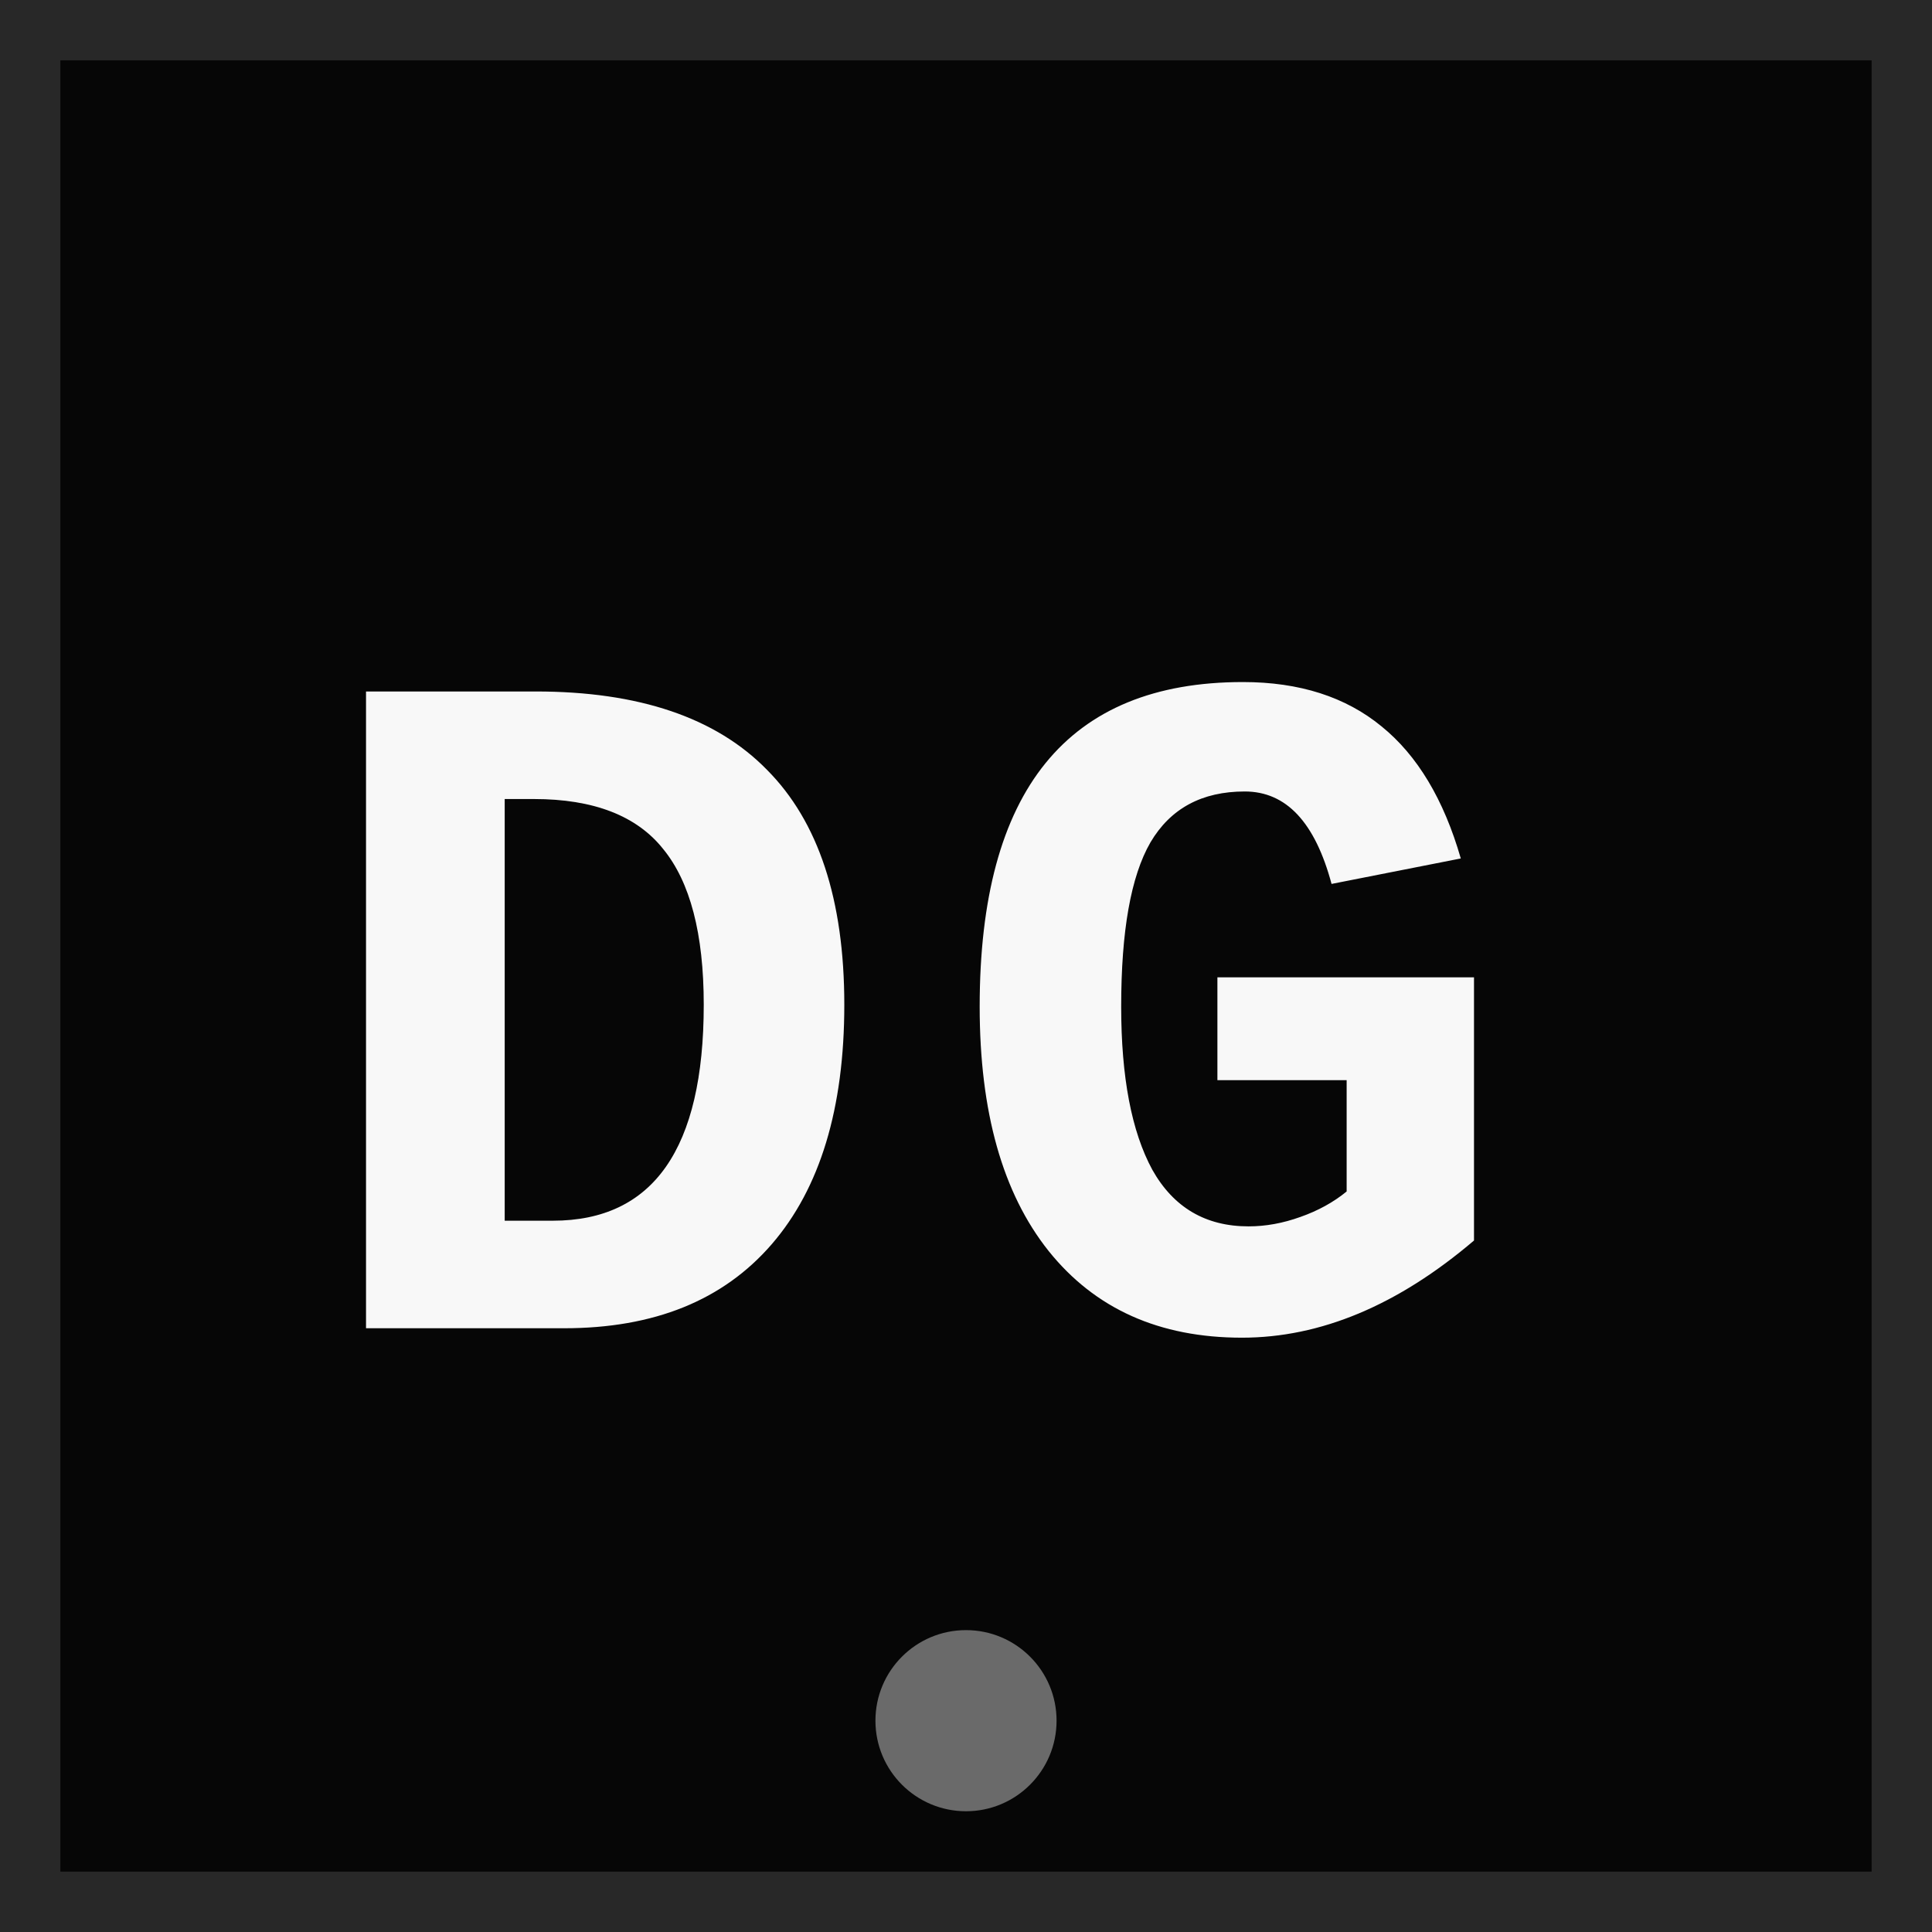
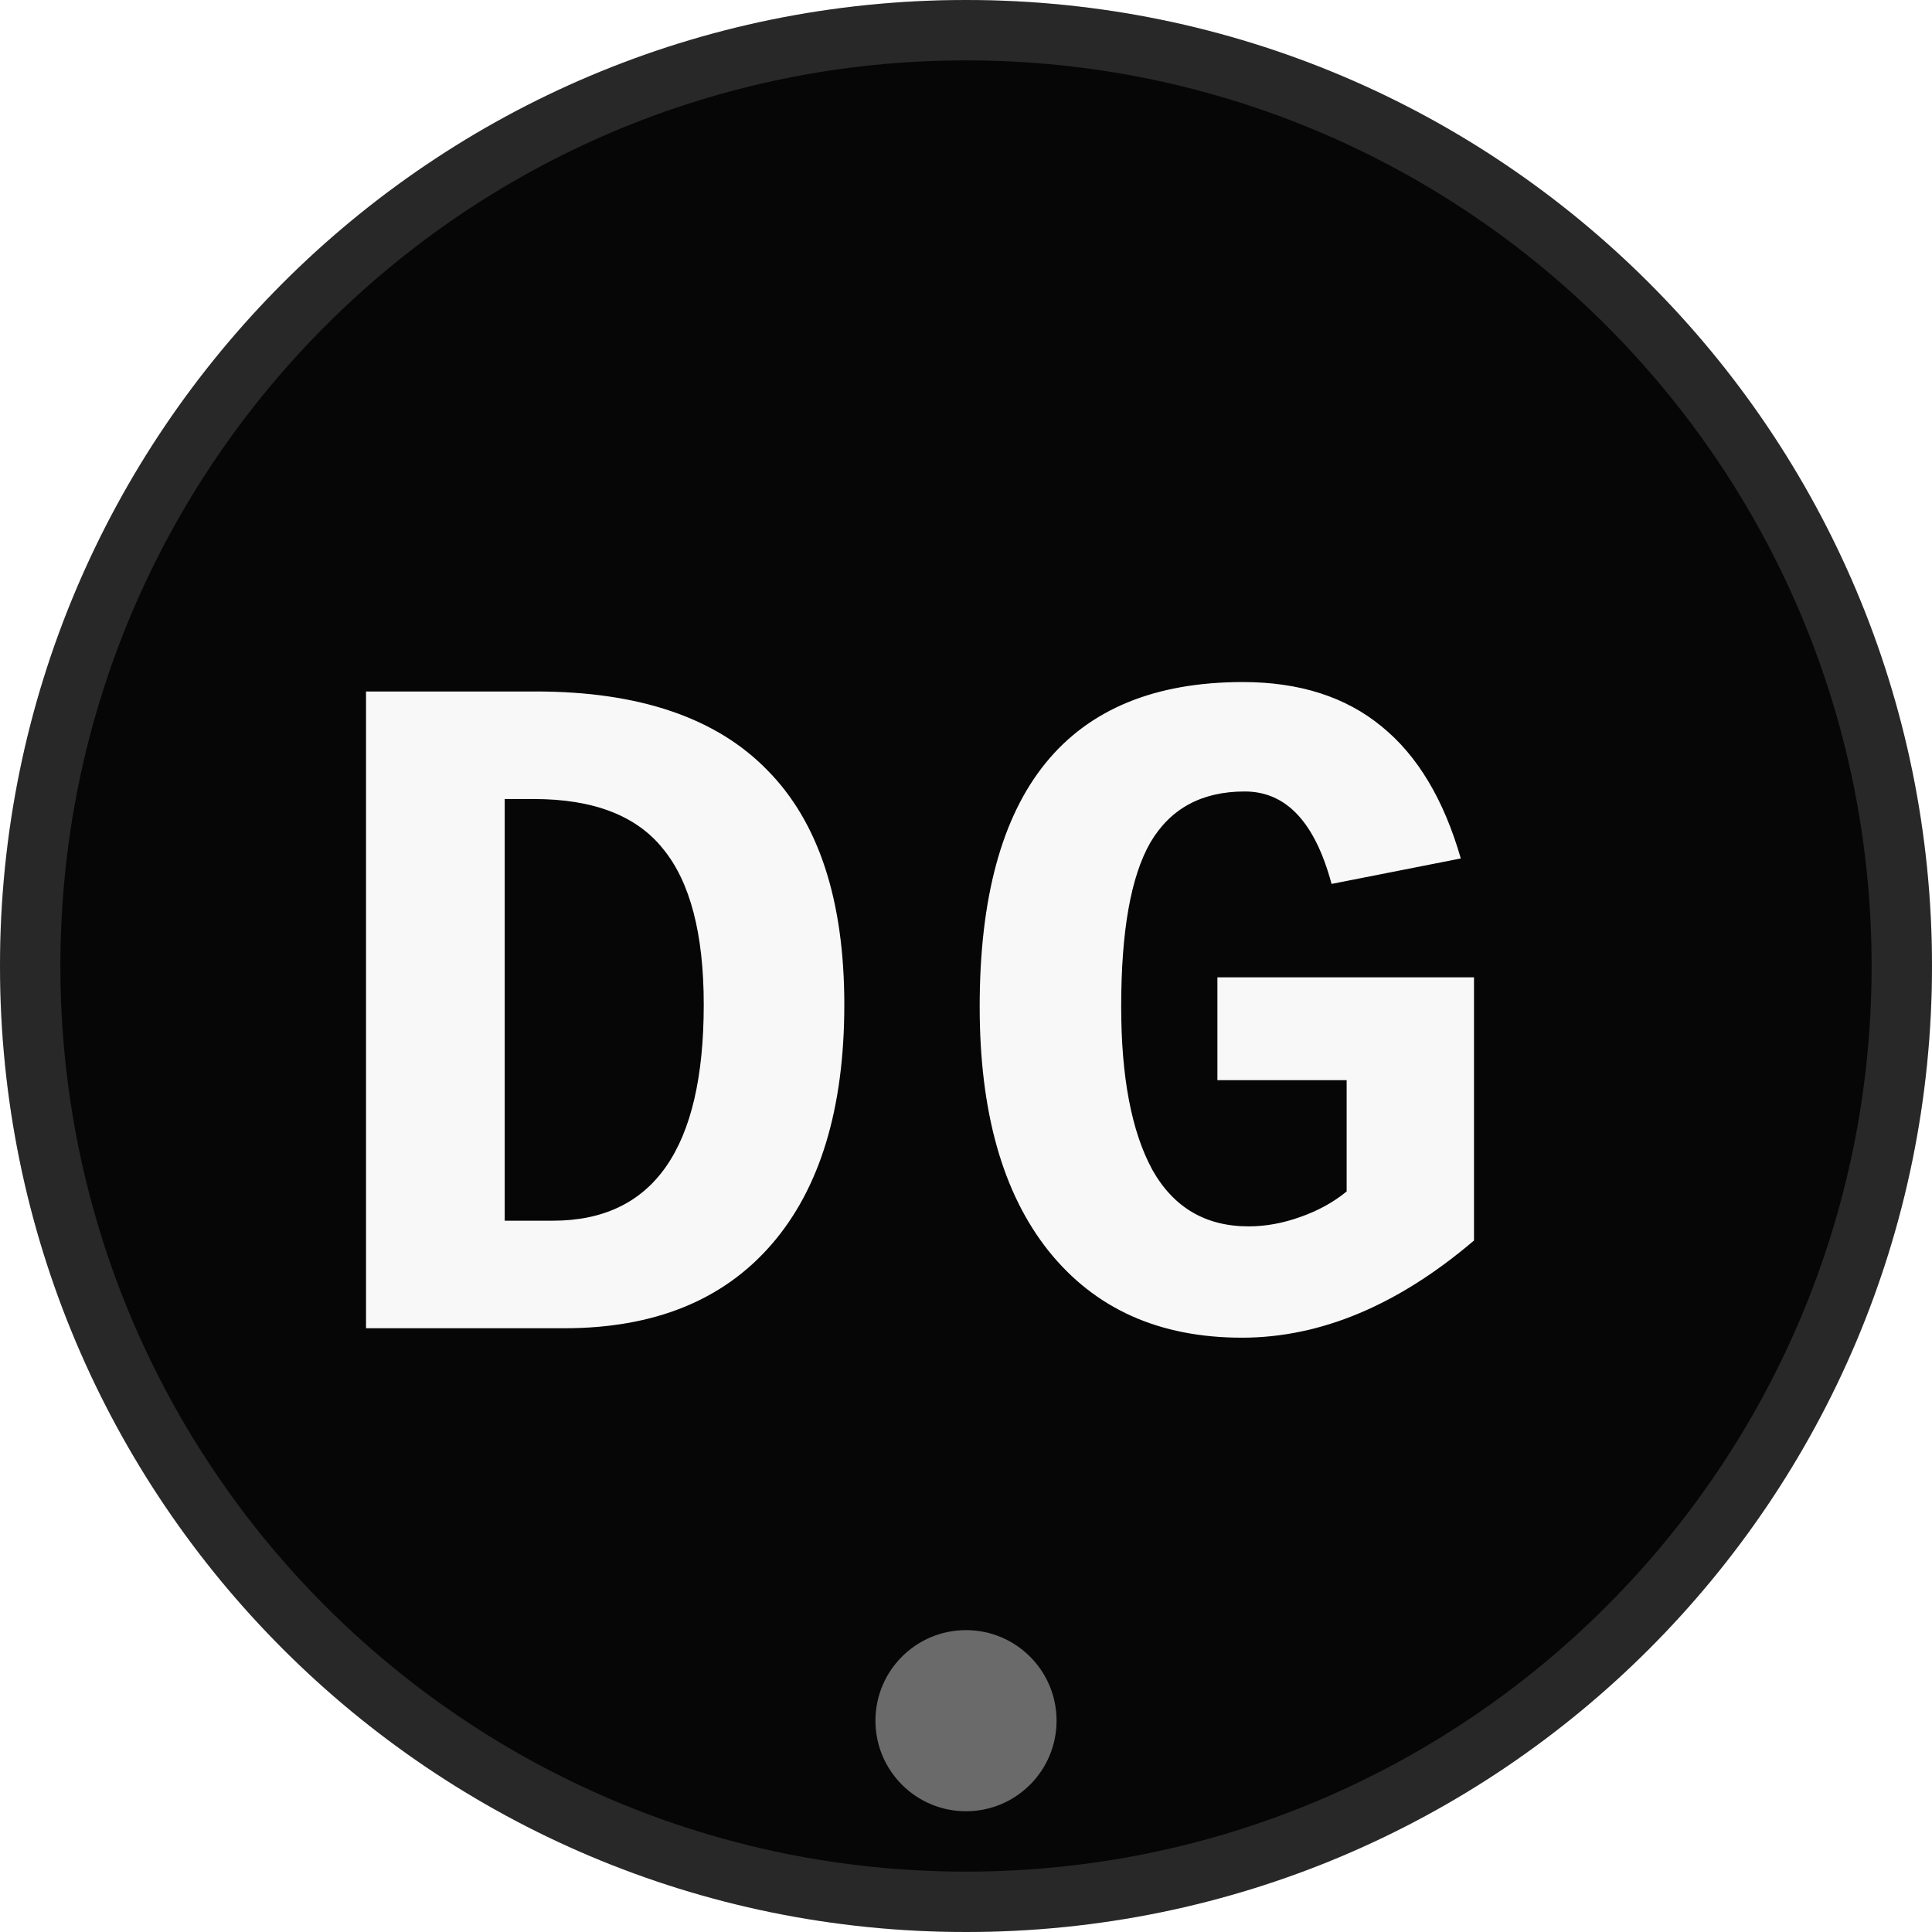
<svg xmlns="http://www.w3.org/2000/svg" viewBox="0 0 32 32">
-   <rect width="32" height="32" fill="#060606" />
-   <rect x="0.5" y="0.5" width="31" height="31" fill="none" stroke="rgba(255,255,255,0.14)" stroke-width="1" />
+   <circle cx="16" cy="16" r="16" fill="#060606" />
+   <circle cx="16" cy="16" r="15.5" fill="none" stroke="rgba(255,255,255,0.14)" stroke-width="1" />
  <text x="5" y="22" font-family="'Courier New', Courier, monospace" font-size="16" font-weight="700" fill="#f8f8f8" letter-spacing="1">DG</text>
  <circle cx="16" cy="28.5" r="1.5" fill="rgba(255,255,255,0.4)" />
</svg>
